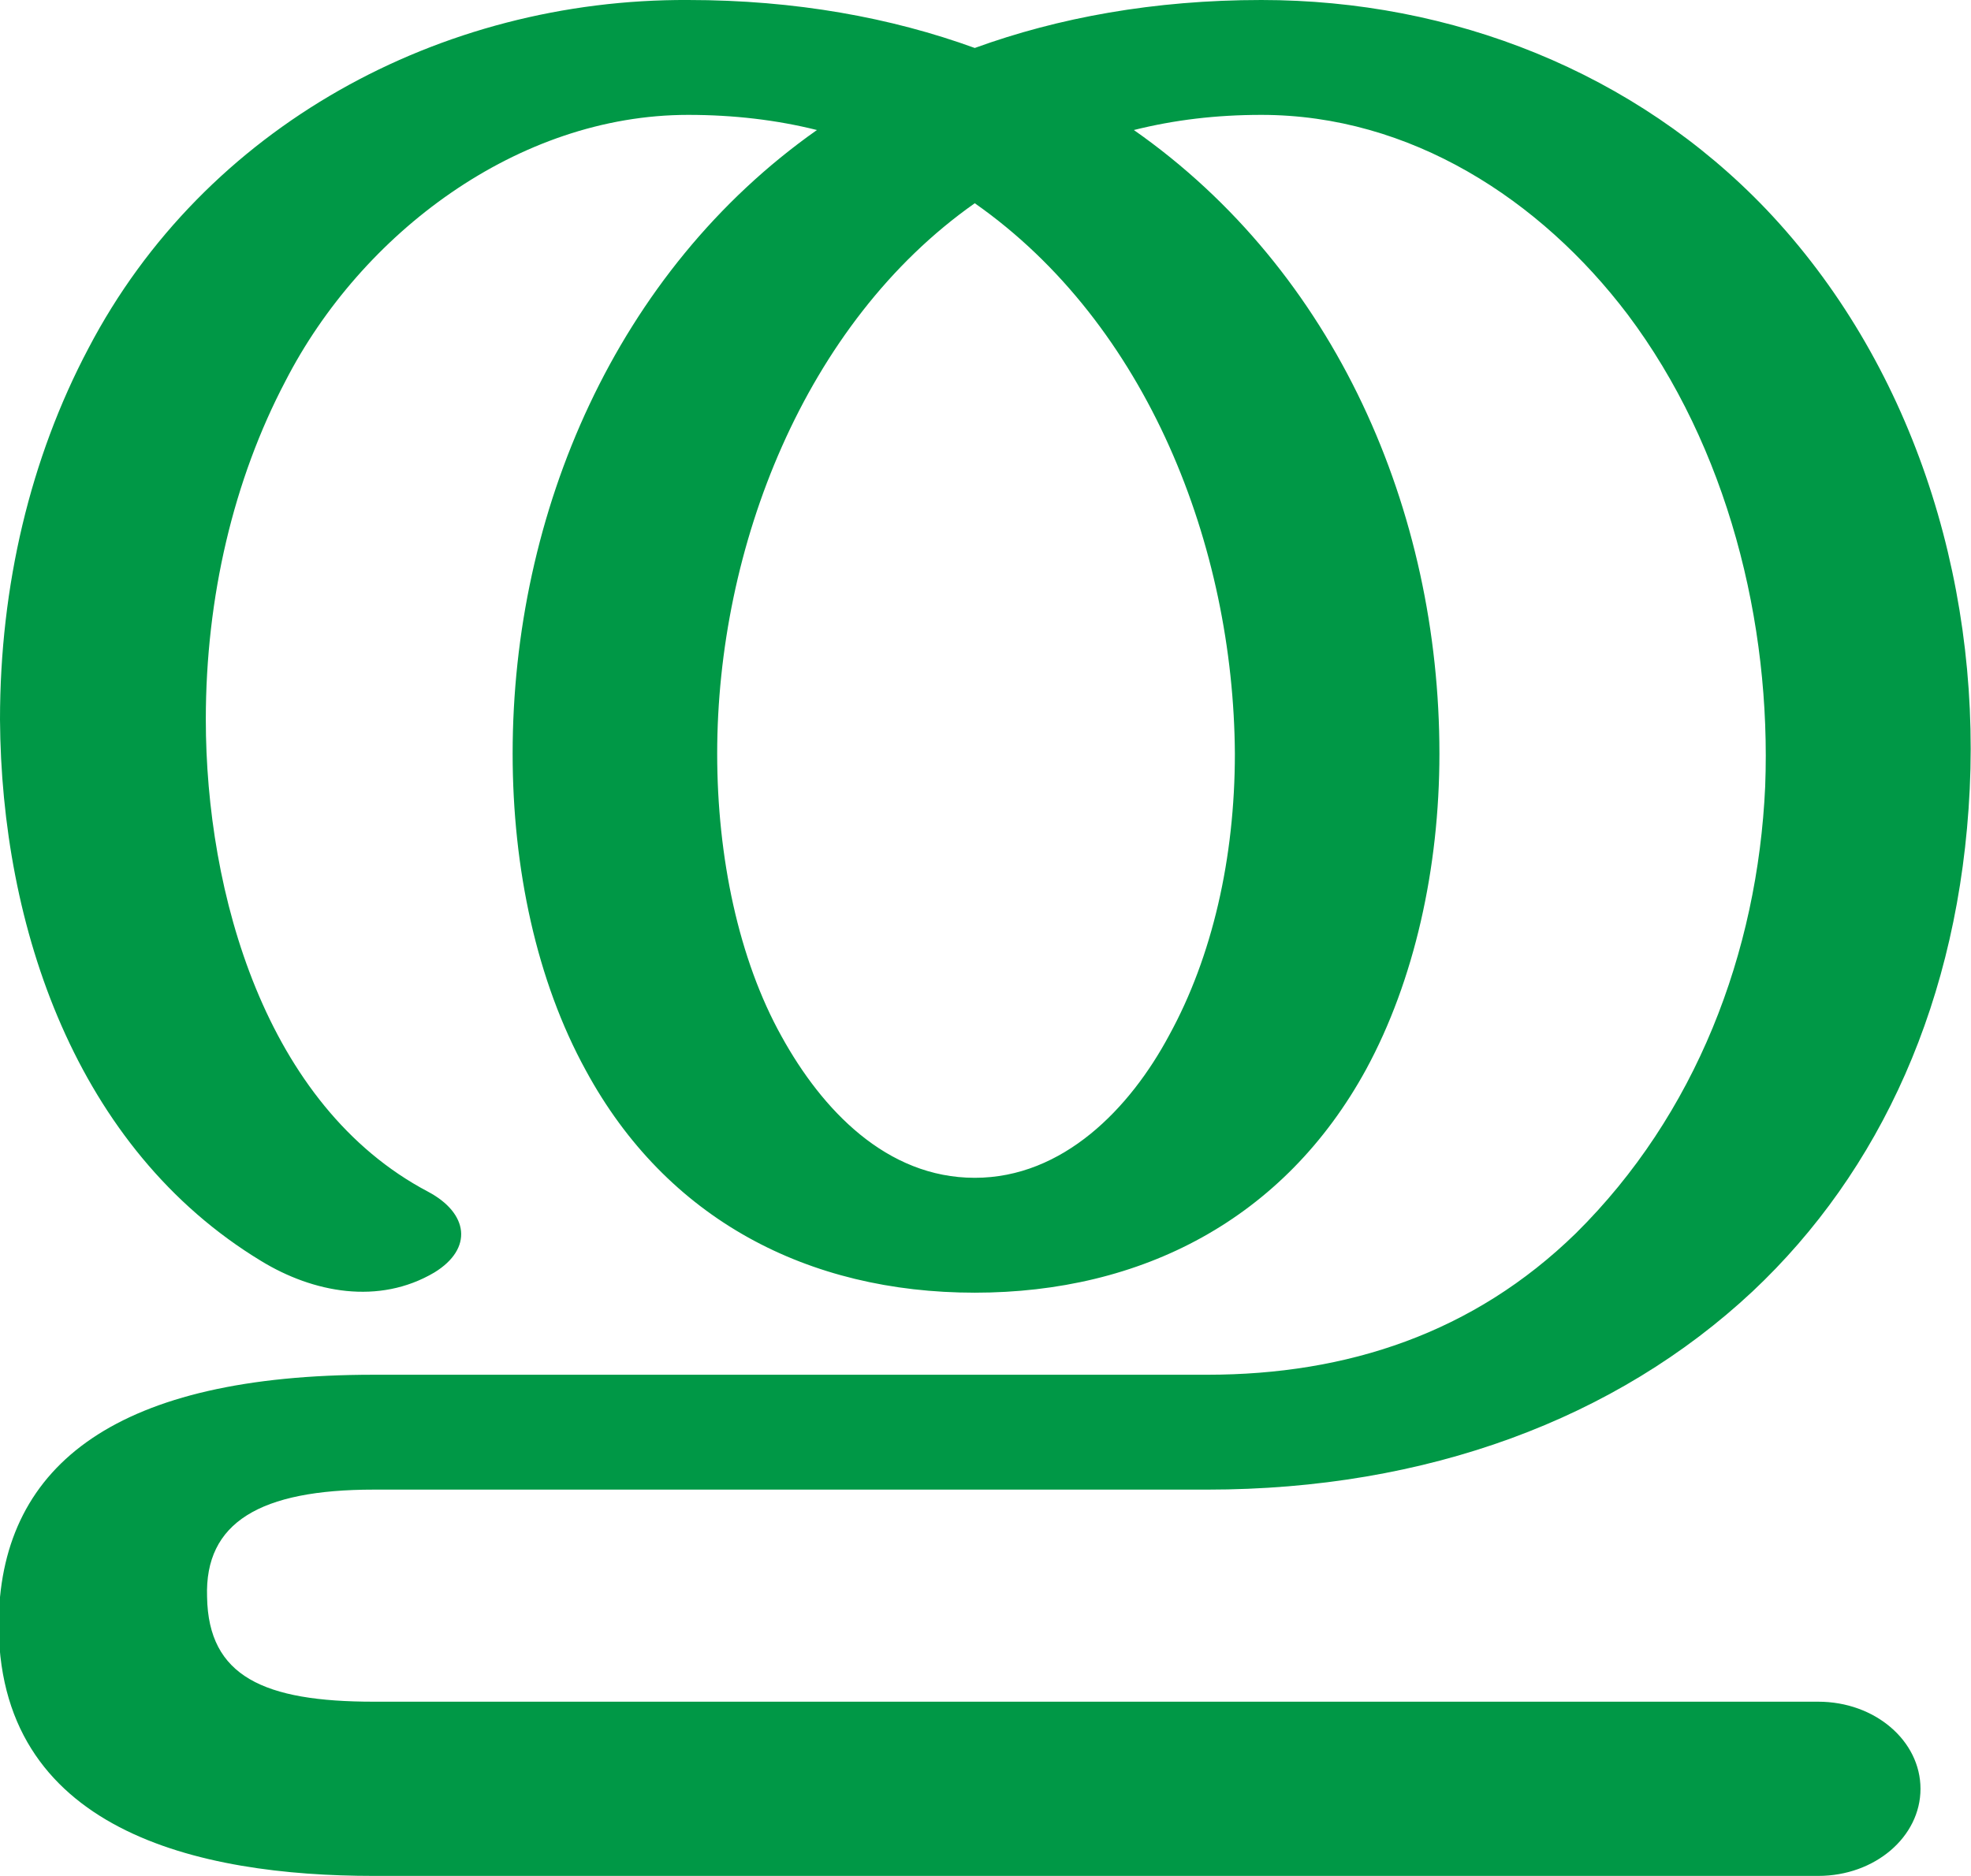
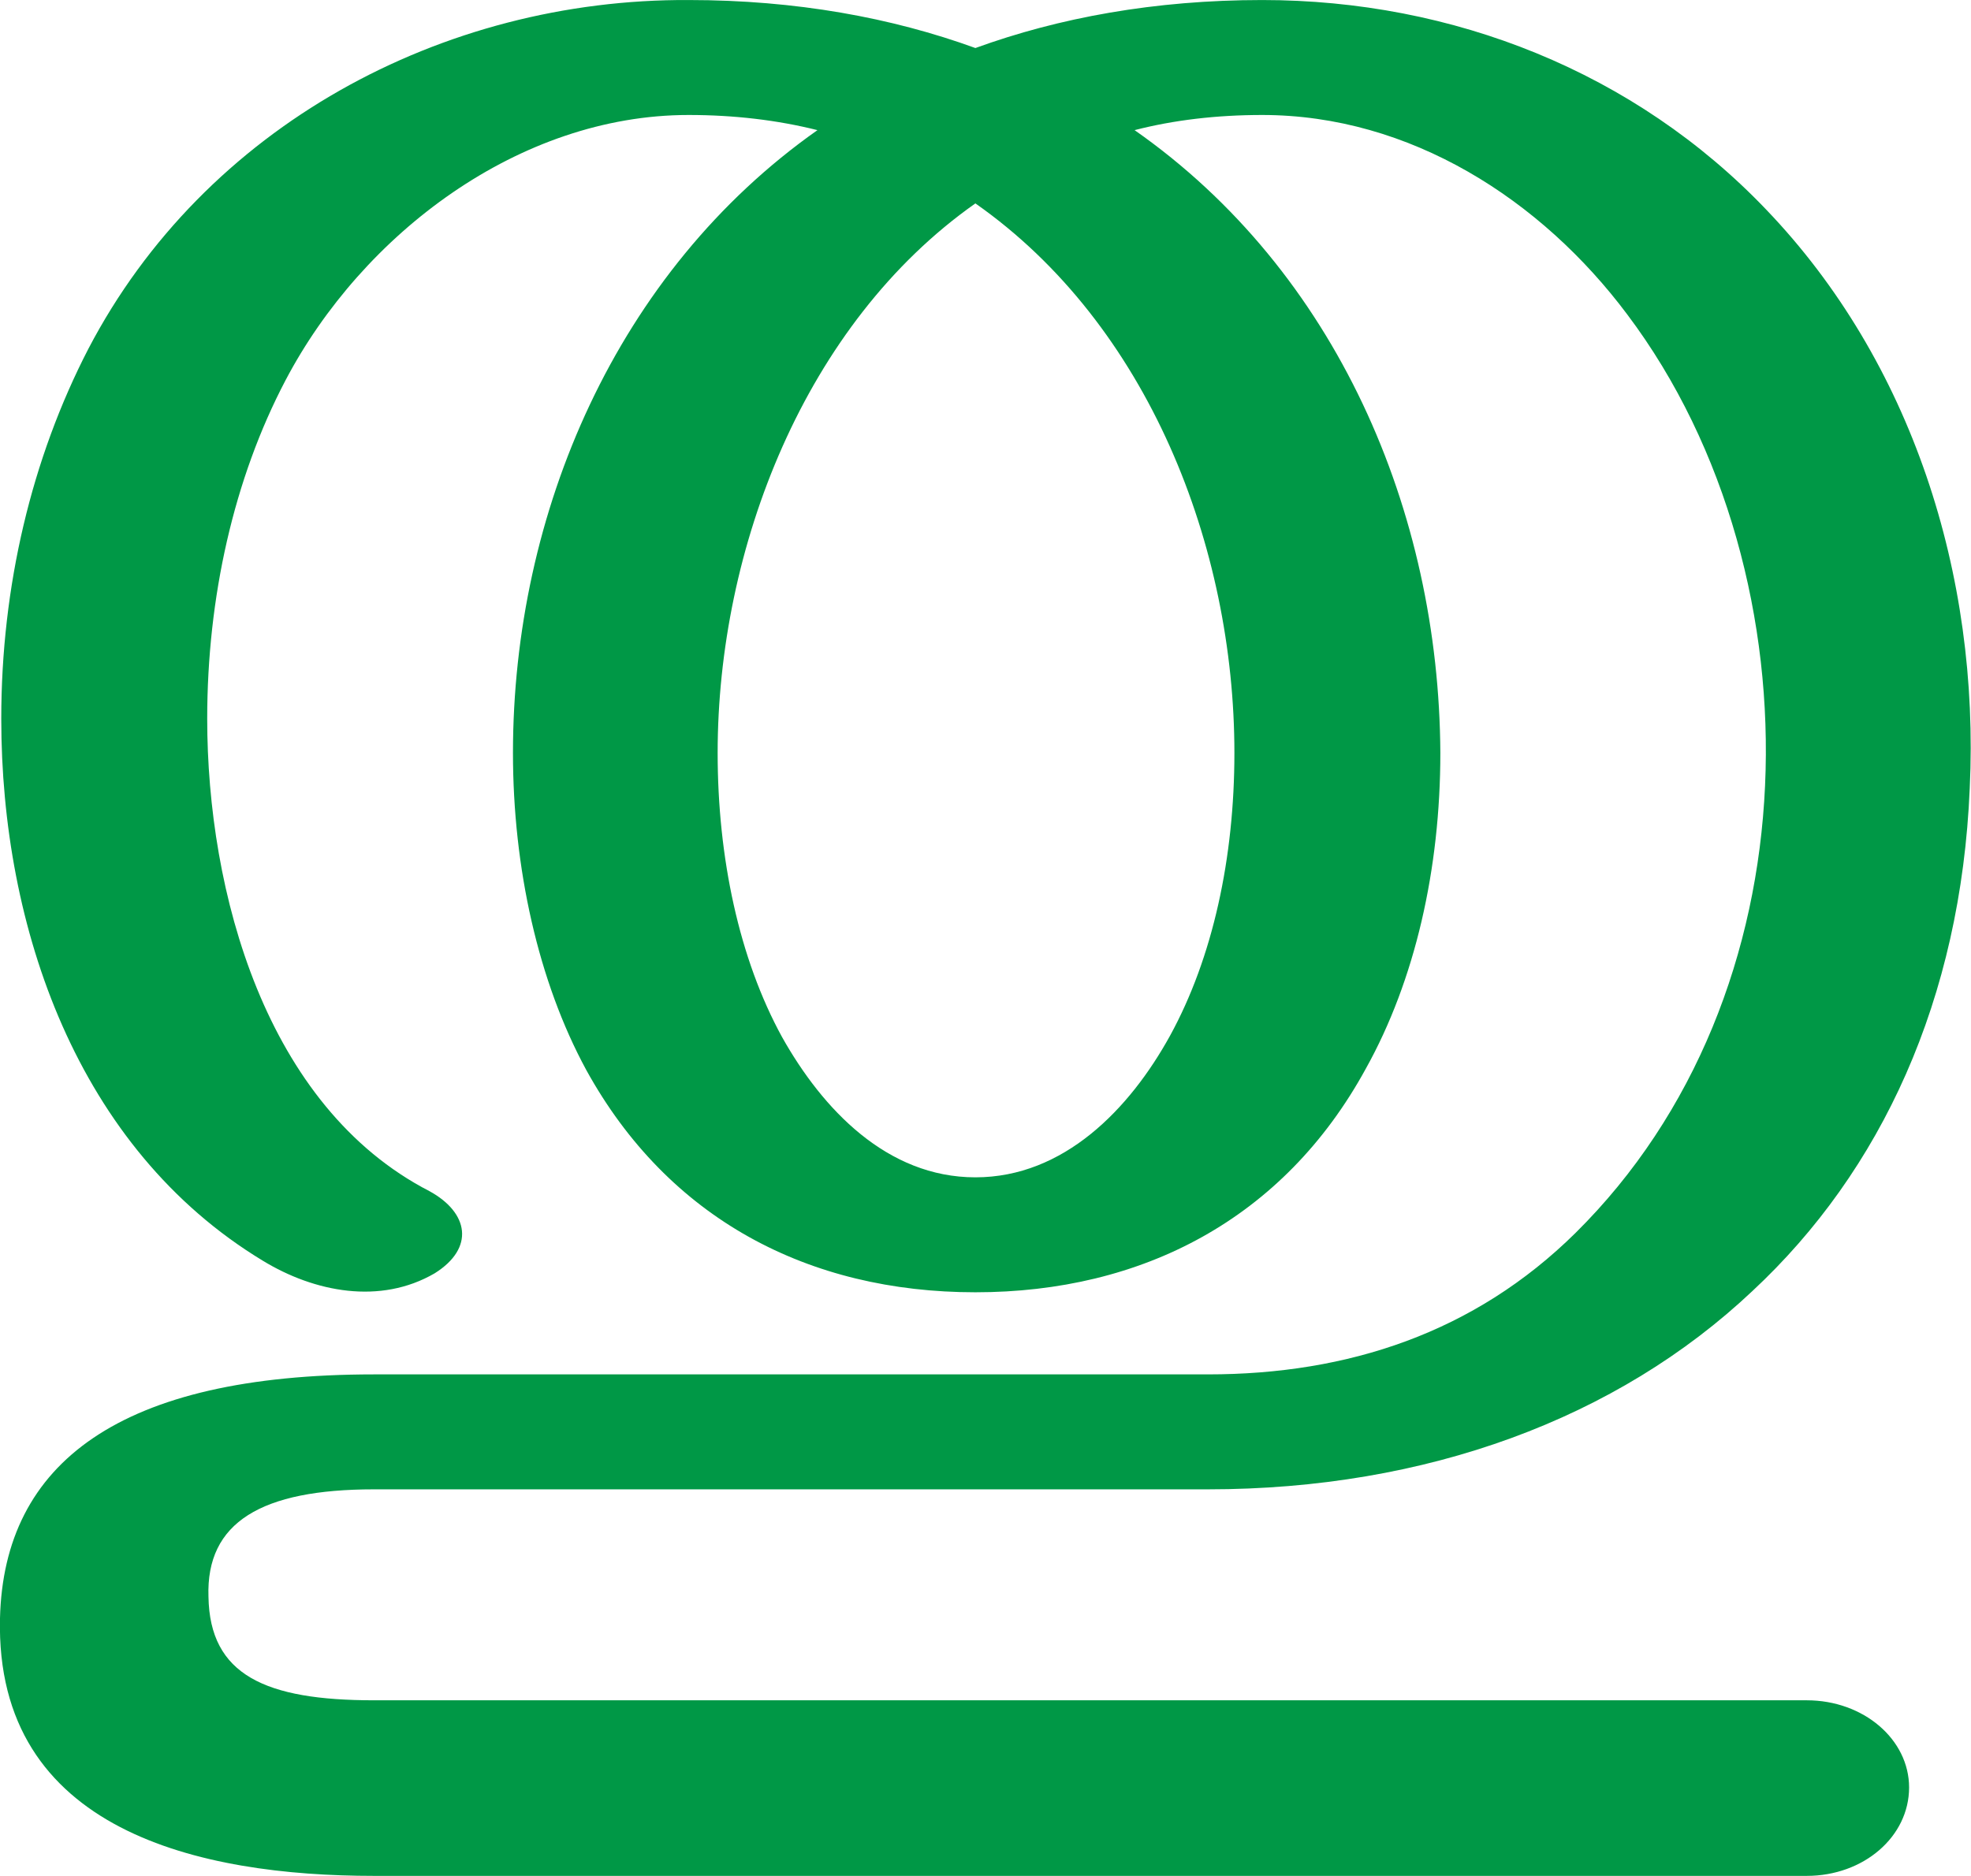
- <svg xmlns="http://www.w3.org/2000/svg" xml:space="preserve" width="1561px" height="1486px" version="1.1" style="shape-rendering:geometricPrecision; text-rendering:geometricPrecision; image-rendering:optimizeQuality; fill-rule:evenodd; clip-rule:evenodd" viewBox="0 0 1561 1486">
+ <svg xmlns="http://www.w3.org/2000/svg" xml:space="preserve" width="1561px" height="1486px" version="1.1" style="shape-rendering:geometricPrecision; text-rendering:geometricPrecision; image-rendering:optimizeQuality; fill-rule:evenodd; clip-rule:evenodd" viewBox="0 0 1560 1485">
  <defs>
    <style type="text/css">
   
    .fil0 {fill:#009846;fill-rule:nonzero}
   
  </style>
  </defs>
  <g id="Layer_x0020_1">
-     <path class="fil0" d="M339 944c32,17 36,45 5,64 -44,26 -96,16 -137,-9 -147,-89 -206,-265 -207,-429 0,-106 24,-207 70,-294 92,-176 279,-277 475,-276 85,0 161,14 227,38 66,-24 142,-38 227,-38 151,0 296,57 400,166 114,120 169,290 161,459 -8,167 -71,303 -172,398 -108,101 -258,157 -432,157l-660 0c-90,0 -134,26 -132,85 1,63 45,83 132,83l1144 0c45,0 81,31 81,69 0,38 -36,69 -81,69l-1144 0c-138,0 -300,-35 -297,-204 3,-123 95,-193 297,-193l660 0c111,0 211,-33 292,-112 95,-94 144,-222 150,-354 5,-130 -30,-269 -109,-374 -69,-91 -172,-158 -290,-158 -36,0 -69,4 -101,12 160,112 242,302 242,494 0,91 -20,180 -58,250 -65,119 -178,177 -310,177 -132,0 -244,-58 -308,-176 -39,-71 -58,-160 -58,-251 0,-191 82,-382 241,-494 -32,-8 -66,-12 -102,-12 -135,0 -259,94 -319,211 -41,78 -63,171 -63,268 0,137 47,306 176,374zm433 -783c-135,95 -204,273 -204,436 0,82 17,163 51,224 32,58 83,112 153,112 70,0 123,-55 154,-113 34,-62 52,-140 52,-223 -1,-164 -69,-340 -206,-436z" />
+     <path class="fil0" d="M340 943c31,17 36,45 4,65 -43,25 -95,15 -136,-10 -147,-89 -207,-264 -207,-429 0,-105 24,-206 69,-293 92,-176 280,-277 475,-276 85,0 161,14 227,38 66,-24 142,-38 227,-38 151,0 295,57 399,166 115,120 169,289 161,458 -7,167 -70,303 -172,398 -107,101 -258,157 -431,157l-660 0c-89,0 -133,26 -131,85 1,62 45,82 131,82l1134 0c45,0 81,31 81,69 0,39 -36,70 -81,70l-1134 0c-137,0 -300,-35 -296,-204 3,-123 95,-193 296,-193l660 0c111,0 211,-33 291,-112 95,-94 144,-222 150,-354 6,-130 -30,-268 -109,-373 -68,-91 -172,-158 -289,-158 -36,0 -70,4 -101,12 160,112 241,302 242,493 0,92 -20,180 -59,250 -65,119 -177,177 -309,177 -132,0 -243,-58 -308,-176 -38,-70 -58,-160 -58,-251 0,-190 82,-381 241,-493 -32,-8 -66,-12 -102,-12 -134,0 -258,94 -319,210 -41,78 -62,172 -62,268 0,137 46,307 176,374zm432 -782c-135,95 -204,273 -204,435 0,83 17,163 51,225 32,57 83,111 153,111 70,0 122,-54 154,-112 34,-62 51,-141 51,-224 0,-163 -68,-339 -205,-435z" />
  </g>
</svg>
